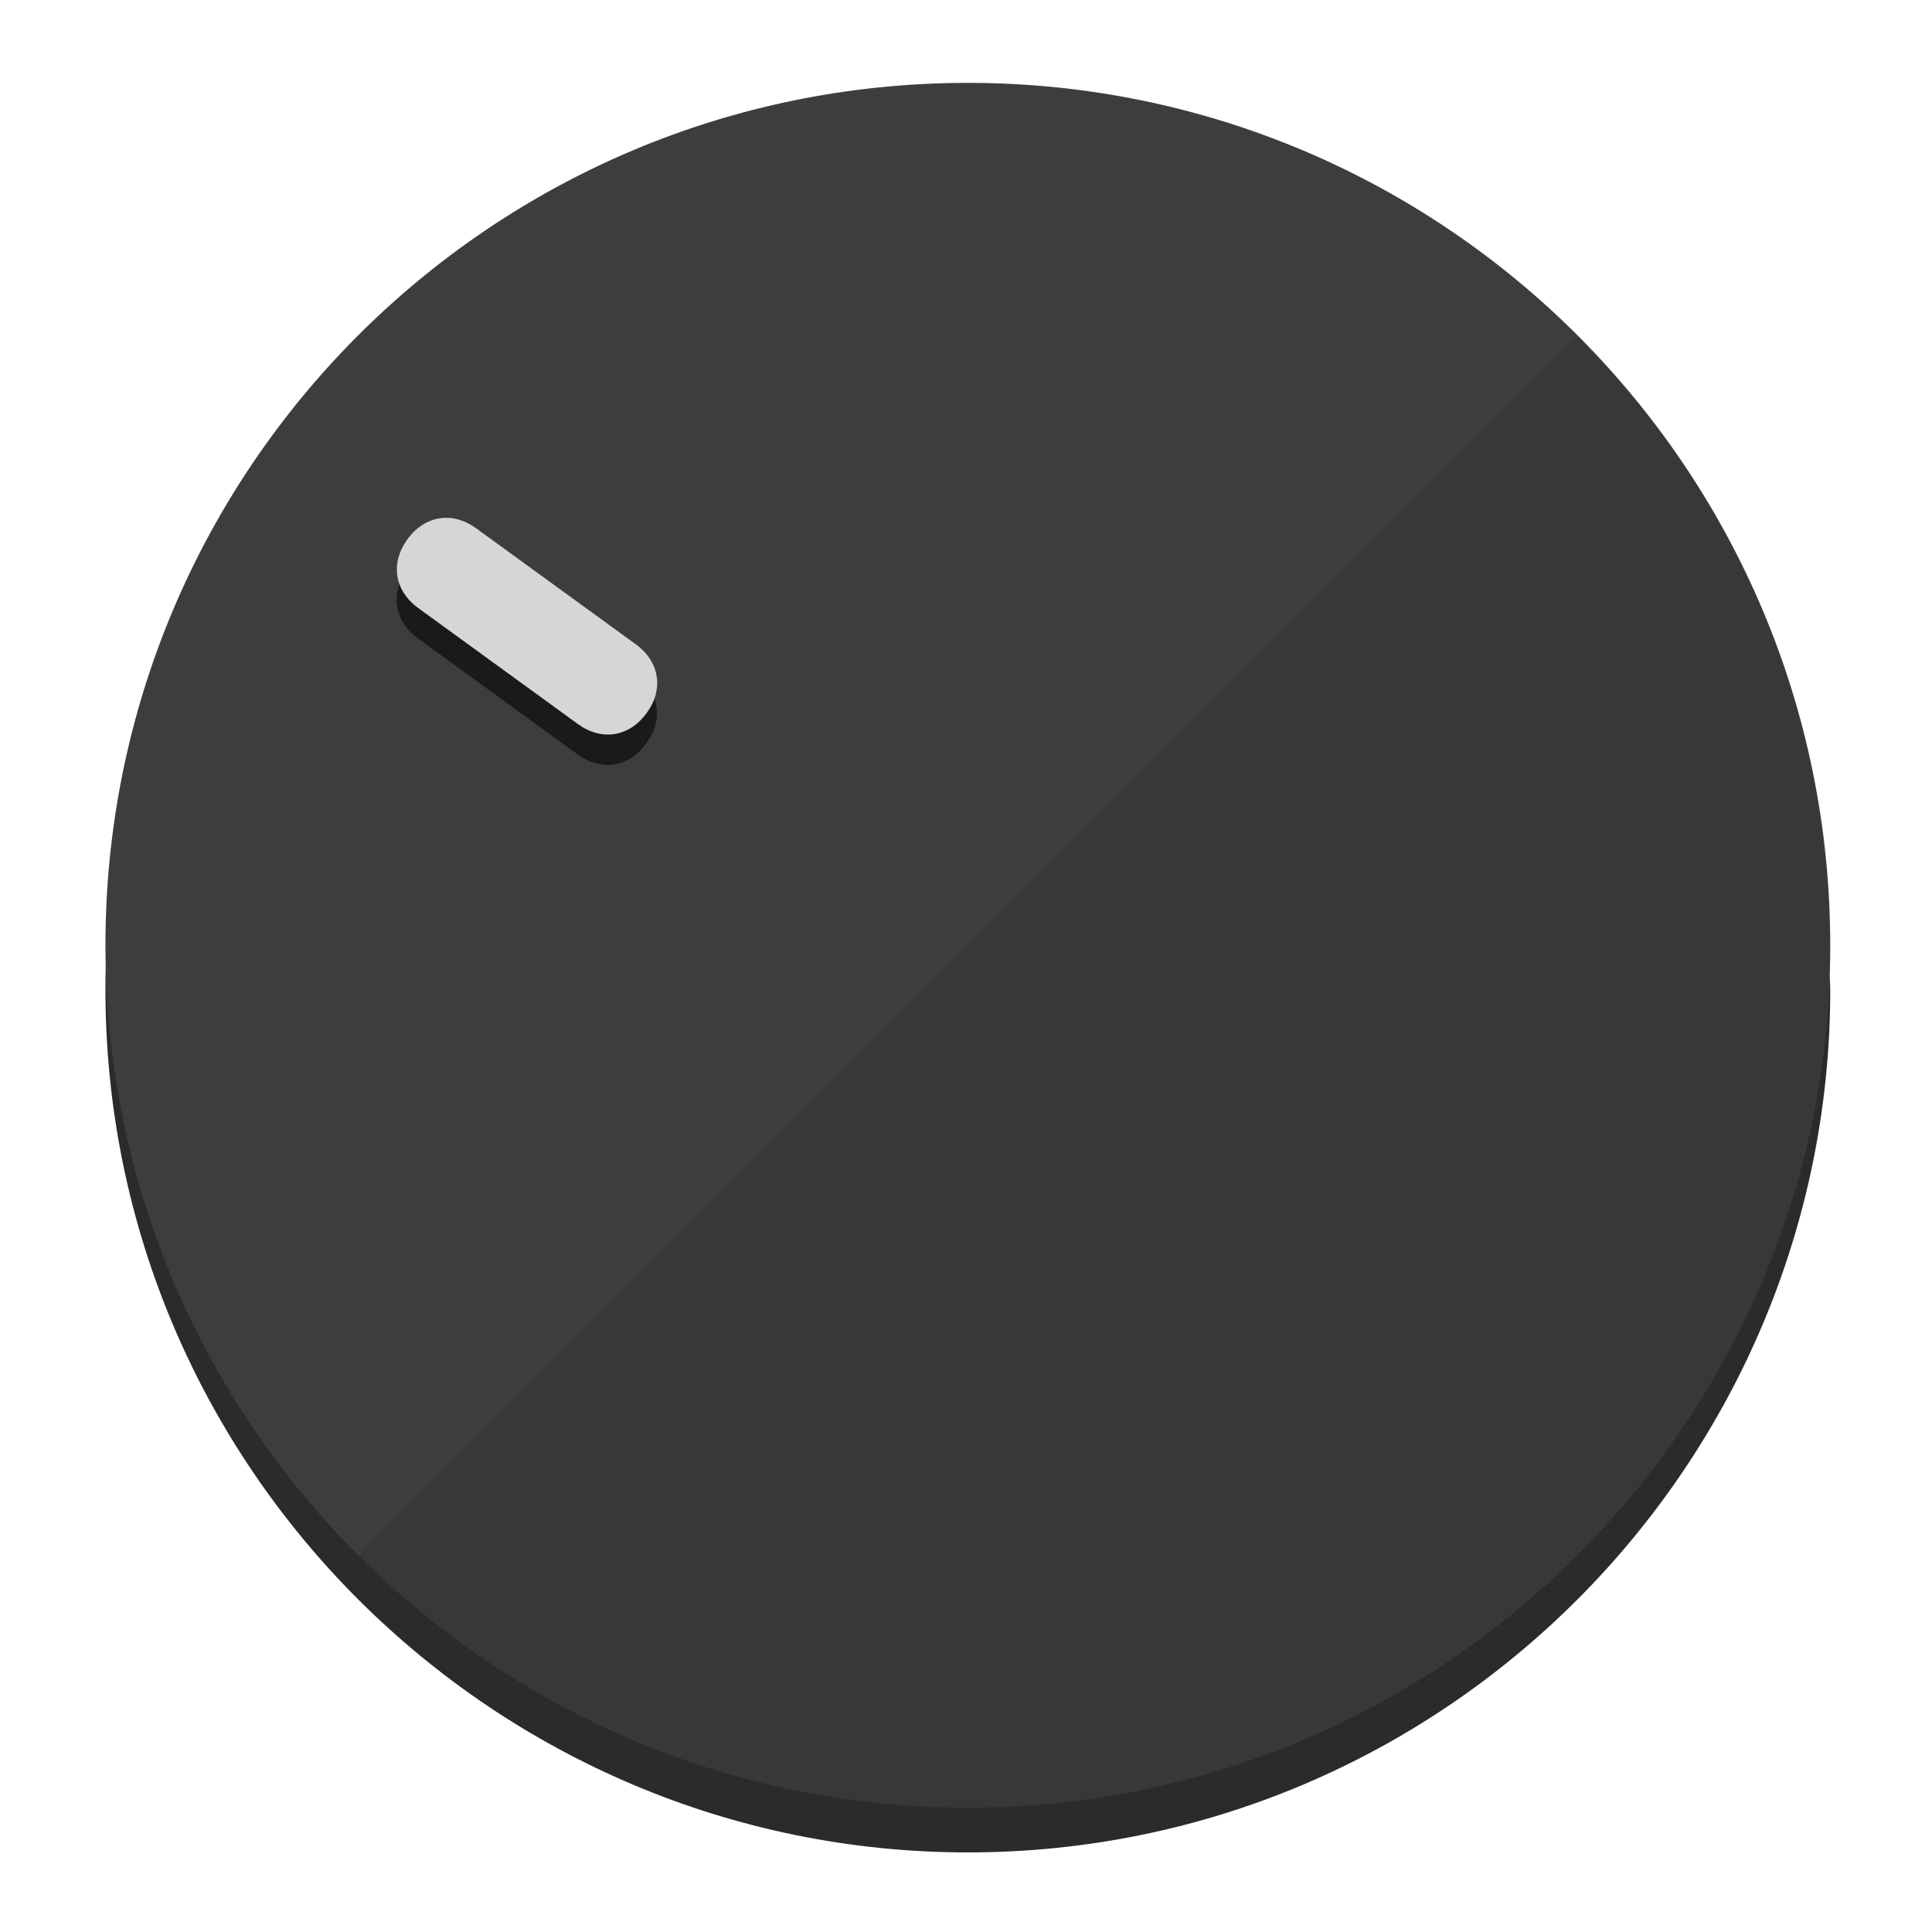
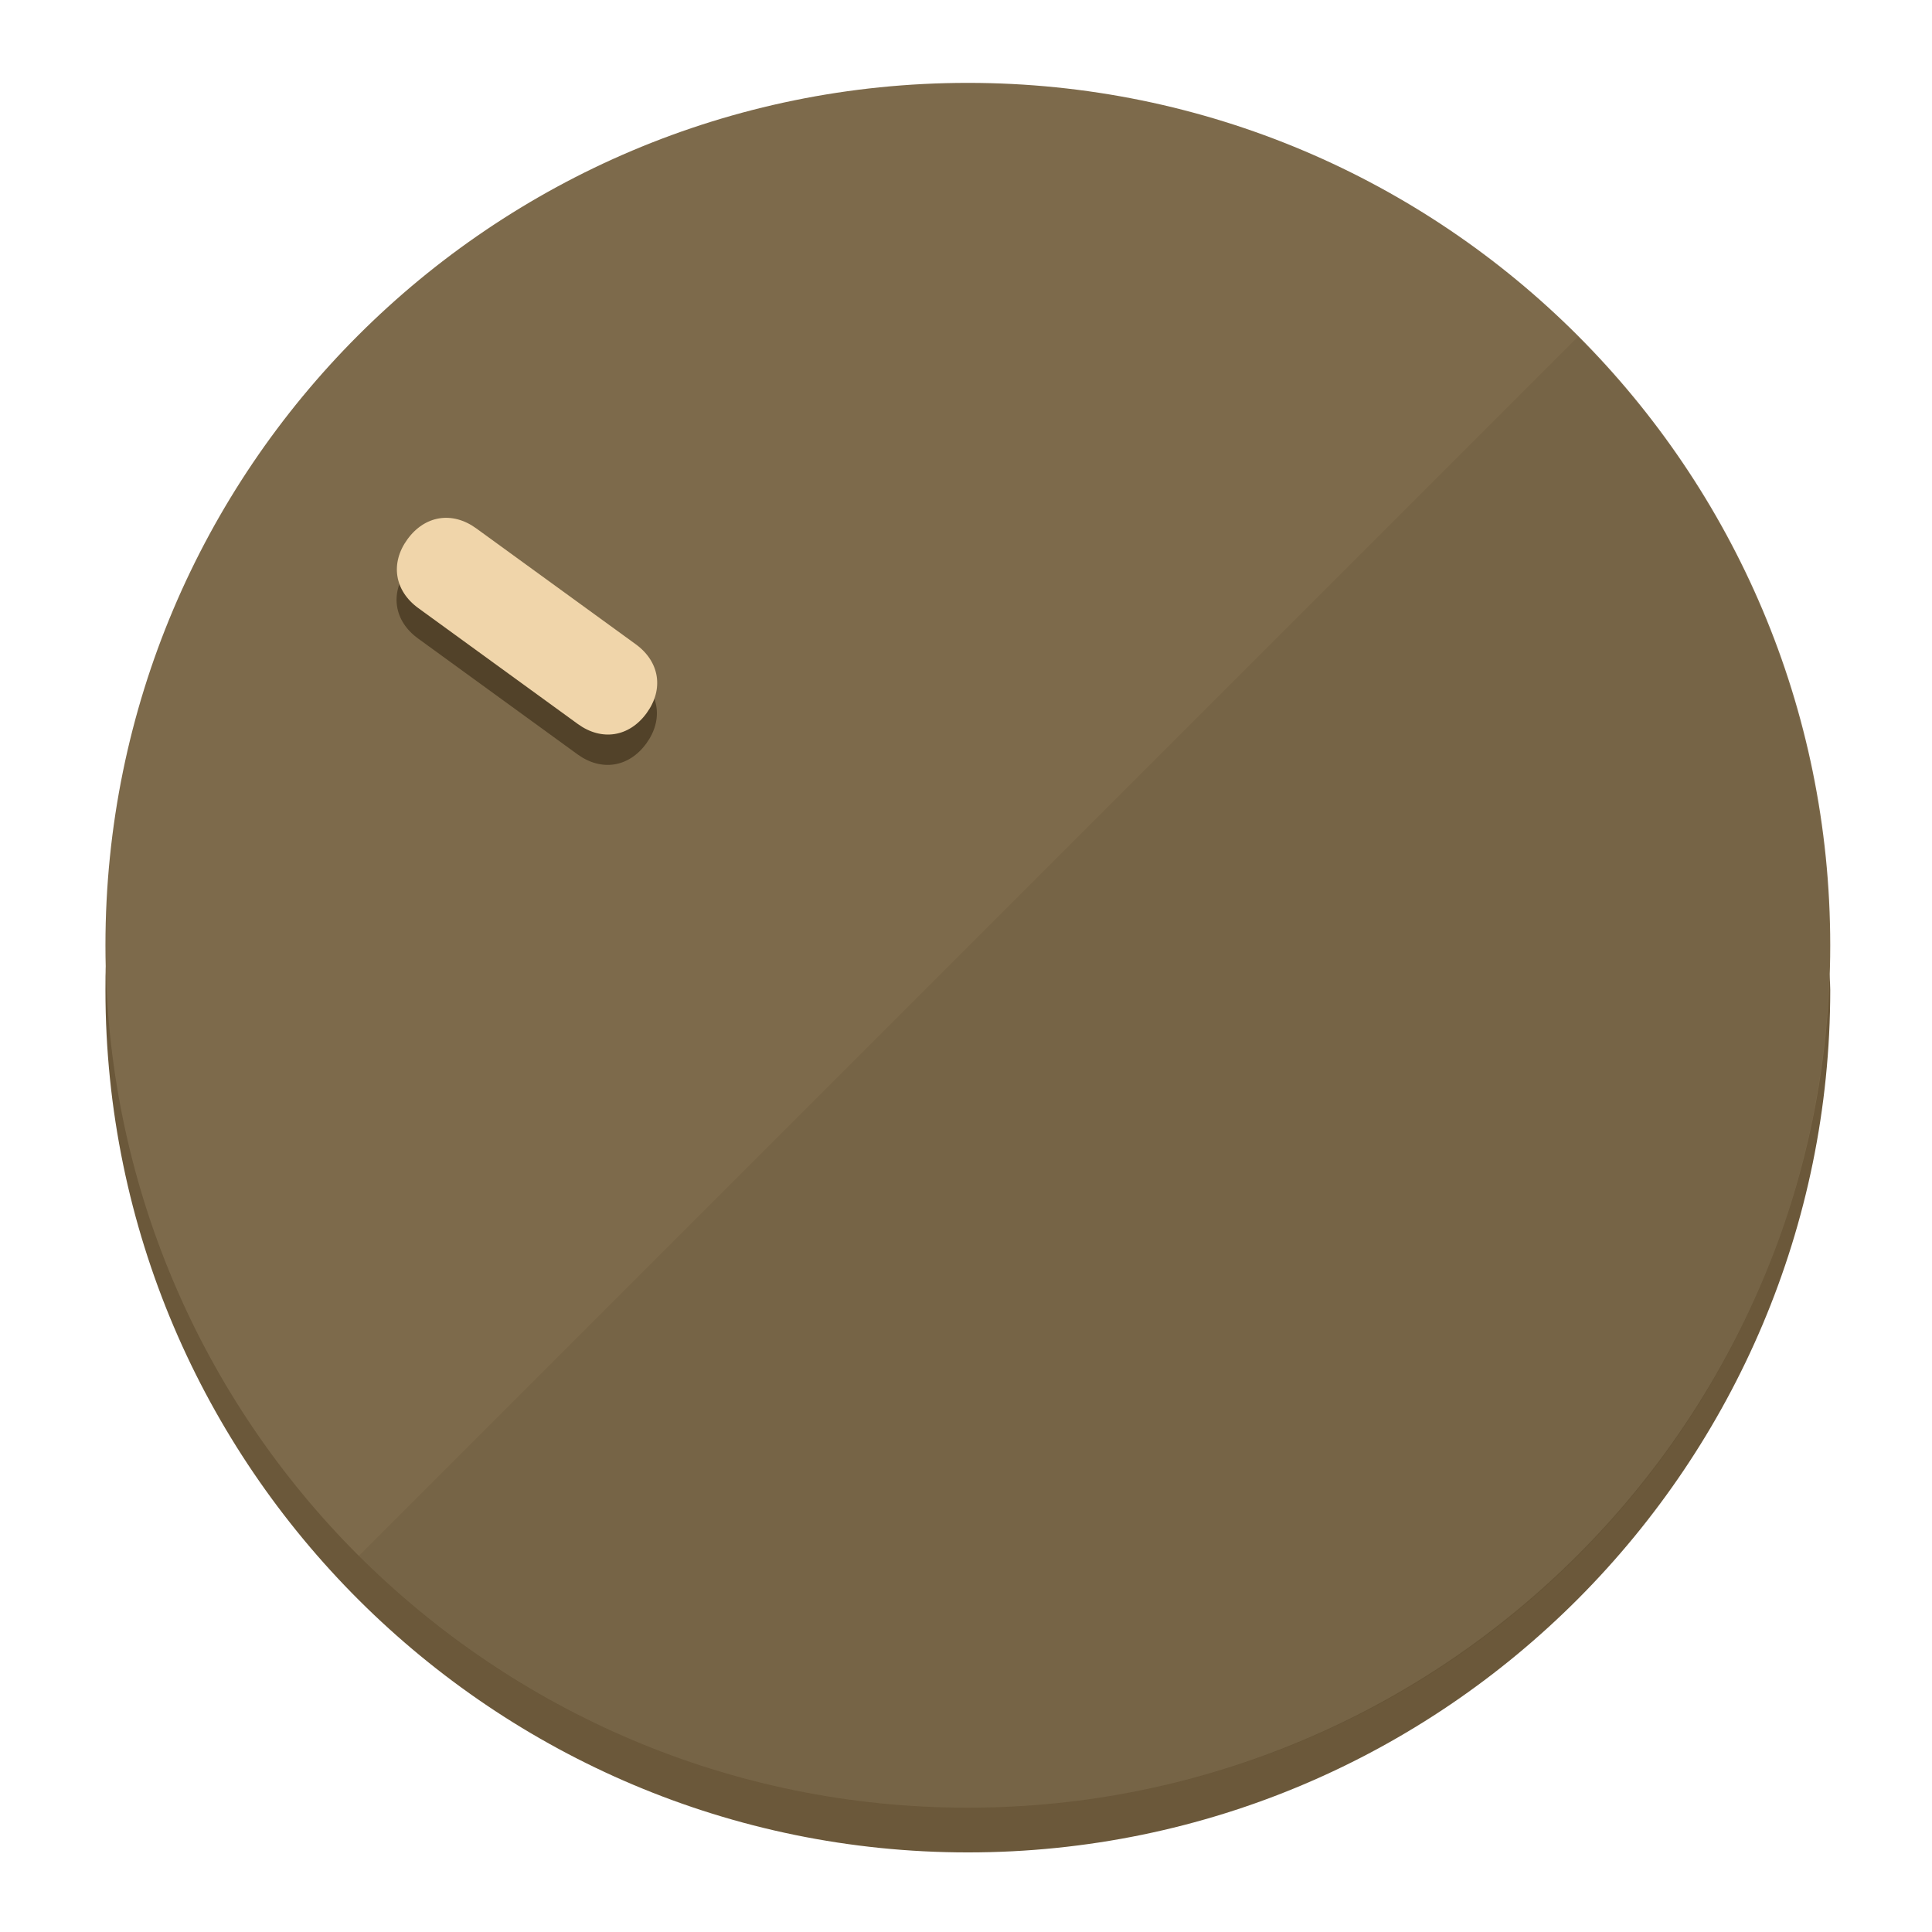
<svg xmlns="http://www.w3.org/2000/svg" height="120px" width="120px" version="1.1" id="Layer_1" viewBox="0 0 496.8 496.8" xml:space="preserve">
  <defs id="defs23" />
  <g id="g3158">
-     <path style="display:inline;fill:#2B2B2B;fill-opacity:1;stroke-width:1.584" d="m 248.875,445.92 c 116.582,0 212.89,-91.238 220.493,-205.286 0,5.069 1.267,8.87 1.267,13.939 0,121.651 -98.842,221.76 -221.76,221.76 -121.651,0 -221.76,-98.842 -221.76,-221.76 0,-5.069 0,-8.87 1.267,-13.939 7.603,114.048 103.91,205.286 220.493,205.286 z" id="path8" />
-     <circle style="display:inline;fill:#3D3D3D;fill-opacity:1;stroke-width:1.584" cx="248.875" cy="243.071" r="221.76" id="circle12" />
-     <path style="display:inline;fill:#1A1A1A;fill-opacity:0.154;stroke-width:1.587" d="m 405.744,86.606 c 86.308,86.308 86.308,227.193 0,313.5 -86.308,86.308 -227.193,86.308 -313.5,0" id="path14" />
+     <path style="display:inline;fill:#6B583A;fill-opacity:1;stroke-width:1.584" d="m 248.875,445.92 c 116.582,0 212.89,-91.238 220.493,-205.286 0,5.069 1.267,8.87 1.267,13.939 0,121.651 -98.842,221.76 -221.76,221.76 -121.651,0 -221.76,-98.842 -221.76,-221.76 0,-5.069 0,-8.87 1.267,-13.939 7.603,114.048 103.91,205.286 220.493,205.286 z" id="path8" />
+     <circle style="display:inline;fill:#7D6A4B;fill-opacity:1;stroke-width:1.584" cx="248.875" cy="243.071" r="221.76" id="circle12" />
+     <path style="display:inline;fill:#524229;fill-opacity:0.154;stroke-width:1.587" d="m 405.744,86.606 c 86.308,86.308 86.308,227.193 0,313.5 -86.308,86.308 -227.193,86.308 -313.5,0" id="path14" />
  </g>
  <g id="g3198">
    <circle style="display:none;fill:#000000;fill-opacity:0;stroke-width:1.584" cx="-51.017" cy="344.188" r="221.76" id="circle12-3" transform="rotate(-54)" />
-     <path style="display:inline;fill:#1A1A1A;fill-opacity:1;stroke-width:1.584" d="m 163.397,173.469 c 6.151,4.469 7.272,11.549 2.803,17.7 v 0 c -4.469,6.151 -11.549,7.272 -17.7,2.803 l -41.007,-29.794 c -6.151,-4.469 -7.272,-11.549 -2.803,-17.7 v 0 c 4.469,-6.151 11.549,-7.272 17.7,-2.803 z" id="path3789" />
-     <path style="display:inline;fill:#D6D6D6;stroke-width:1.584" d="m 163.475,165.664 c 6.151,4.469 7.272,11.549 2.803,17.7 v 0 c -4.469,6.151 -11.549,7.272 -17.7,2.803 l -41.007,-29.794 c -6.151,-4.469 -7.272,-11.549 -2.803,-17.7 v 0 c 4.469,-6.151 11.549,-7.272 17.7,-2.803 z" id="path915" />
+     <path style="display:inline;fill:#524229;fill-opacity:1;stroke-width:1.584" d="m 163.397,173.469 c 6.151,4.469 7.272,11.549 2.803,17.7 v 0 c -4.469,6.151 -11.549,7.272 -17.7,2.803 l -41.007,-29.794 c -6.151,-4.469 -7.272,-11.549 -2.803,-17.7 v 0 c 4.469,-6.151 11.549,-7.272 17.7,-2.803 z" id="path3789" />
+     <path style="display:inline;fill:#F0D5AA;stroke-width:1.584" d="m 163.475,165.664 c 6.151,4.469 7.272,11.549 2.803,17.7 v 0 c -4.469,6.151 -11.549,7.272 -17.7,2.803 l -41.007,-29.794 c -6.151,-4.469 -7.272,-11.549 -2.803,-17.7 v 0 c 4.469,-6.151 11.549,-7.272 17.7,-2.803 z" id="path915" />
  </g>
</svg>
